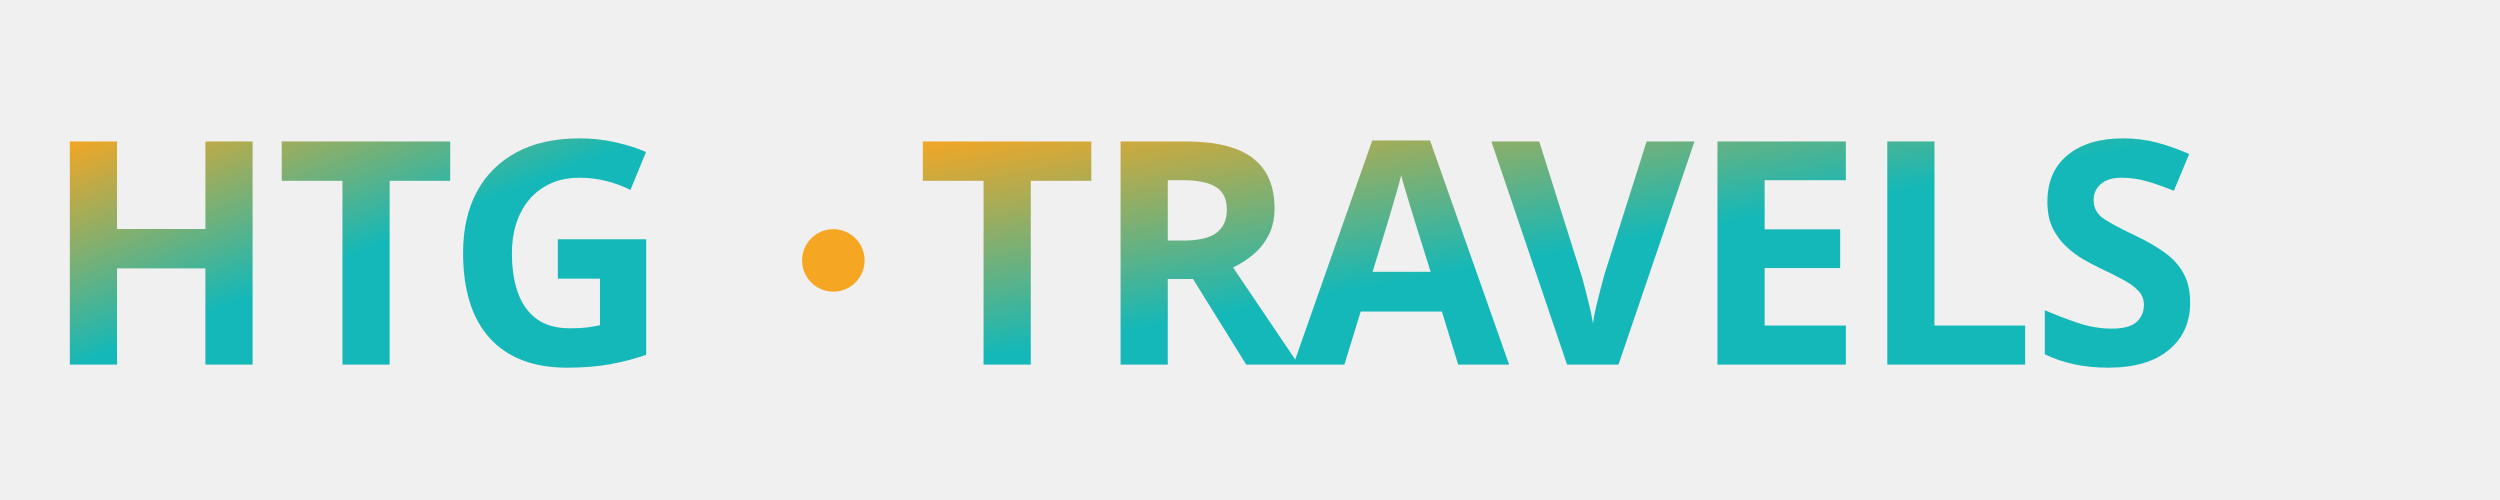
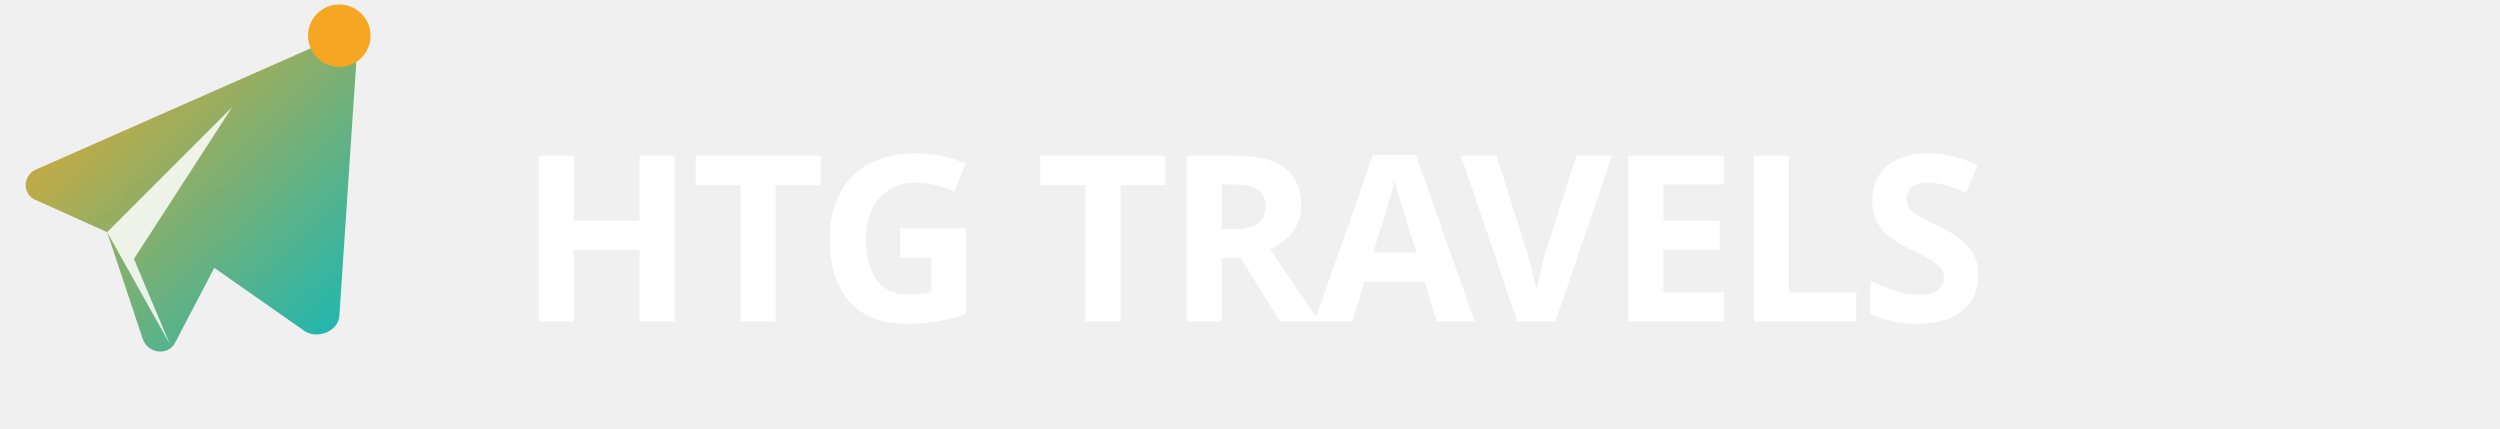
- <svg xmlns="http://www.w3.org/2000/svg" width="240" height="48" viewBox="0 0 240 48" fill="none" role="img" aria-label="HTG Travels">
+ <svg xmlns="http://www.w3.org/2000/svg" width="280" height="48" viewBox="0 0 280 48" fill="none" role="img" aria-label="HTG Travels">
  <defs>
-     <linearGradient id="htgGrad8w" x1="0%" y1="0%" x2="100%" y2="100%">
+     <linearGradient id="planeGradD" x1="0%" y1="0%" x2="100%" y2="100%">
      <stop offset="0%" stop-color="#F5A623" />
-       <stop offset="50%" stop-color="#14B8B8" />
      <stop offset="100%" stop-color="#14B8B8" />
    </linearGradient>
  </defs>
-   <text x="4" y="35" font-family="Sora, sans-serif" font-size="30" font-weight="900" fill="url(#htgGrad8w)" letter-spacing="-0.5">HTG</text>
-   <text x="88" y="35" font-family="Sora, sans-serif" font-size="30" font-weight="800" fill="url(#htgGrad8w)" letter-spacing="-0.5">TRAVELS</text>
-   <circle cx="80" cy="25" r="3" fill="#F5A623" />
+   <path d="M38 4L4 19C2.5 19.7 2.5 21.8 4 22.4L12 26L16 38C16.6 39.6 18.8 39.9 19.6 38.4L24 30L34 37C35.5 38.1 37.8 37.1 38 35.5L40 5.5C40.3 3.3 38 2.8 38 4Z" fill="url(#planeGradD)" />
+   <path d="M12 26L26 12L15 29L19 38.5L12 26Z" fill="#FFFFFF" fill-opacity="0.85" />
+   <circle cx="38" cy="4" r="3.5" fill="#F5A623" />
+   <text x="58" y="36" font-family="Sora, sans-serif" font-size="26" font-weight="800" fill="#FFFFFF" letter-spacing="-0.5">HTG TRAVELS</text>
</svg>
